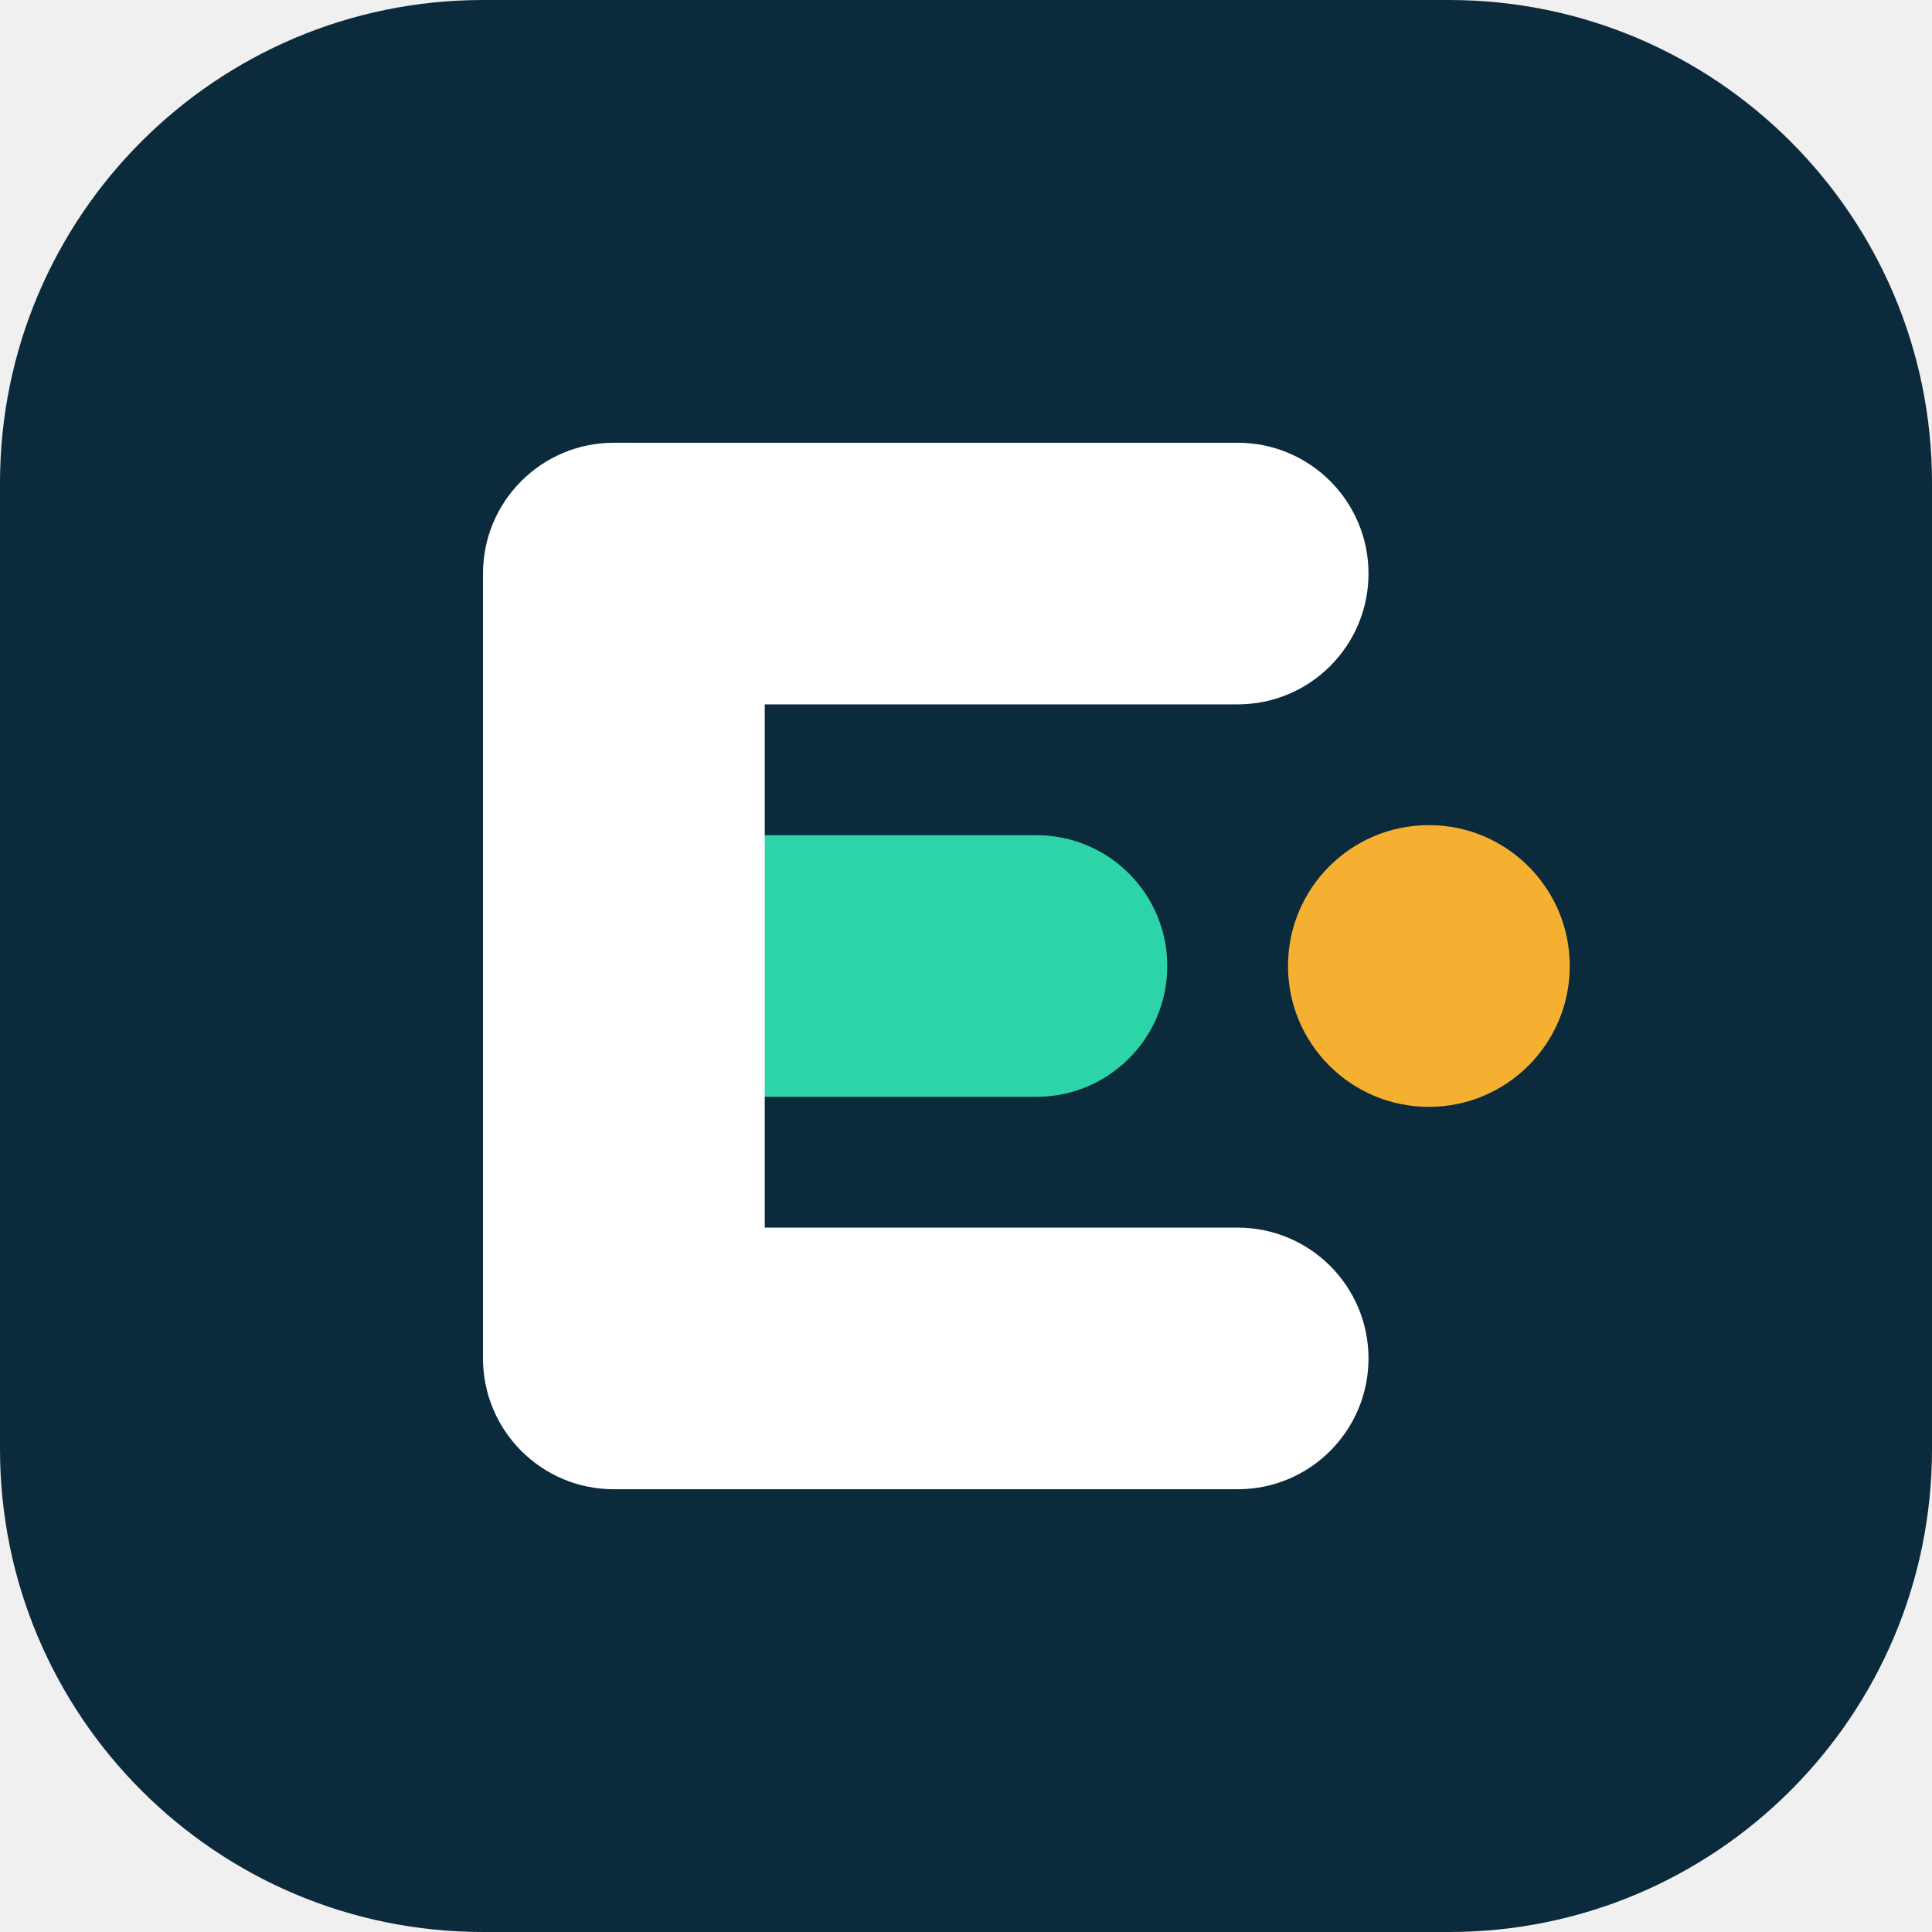
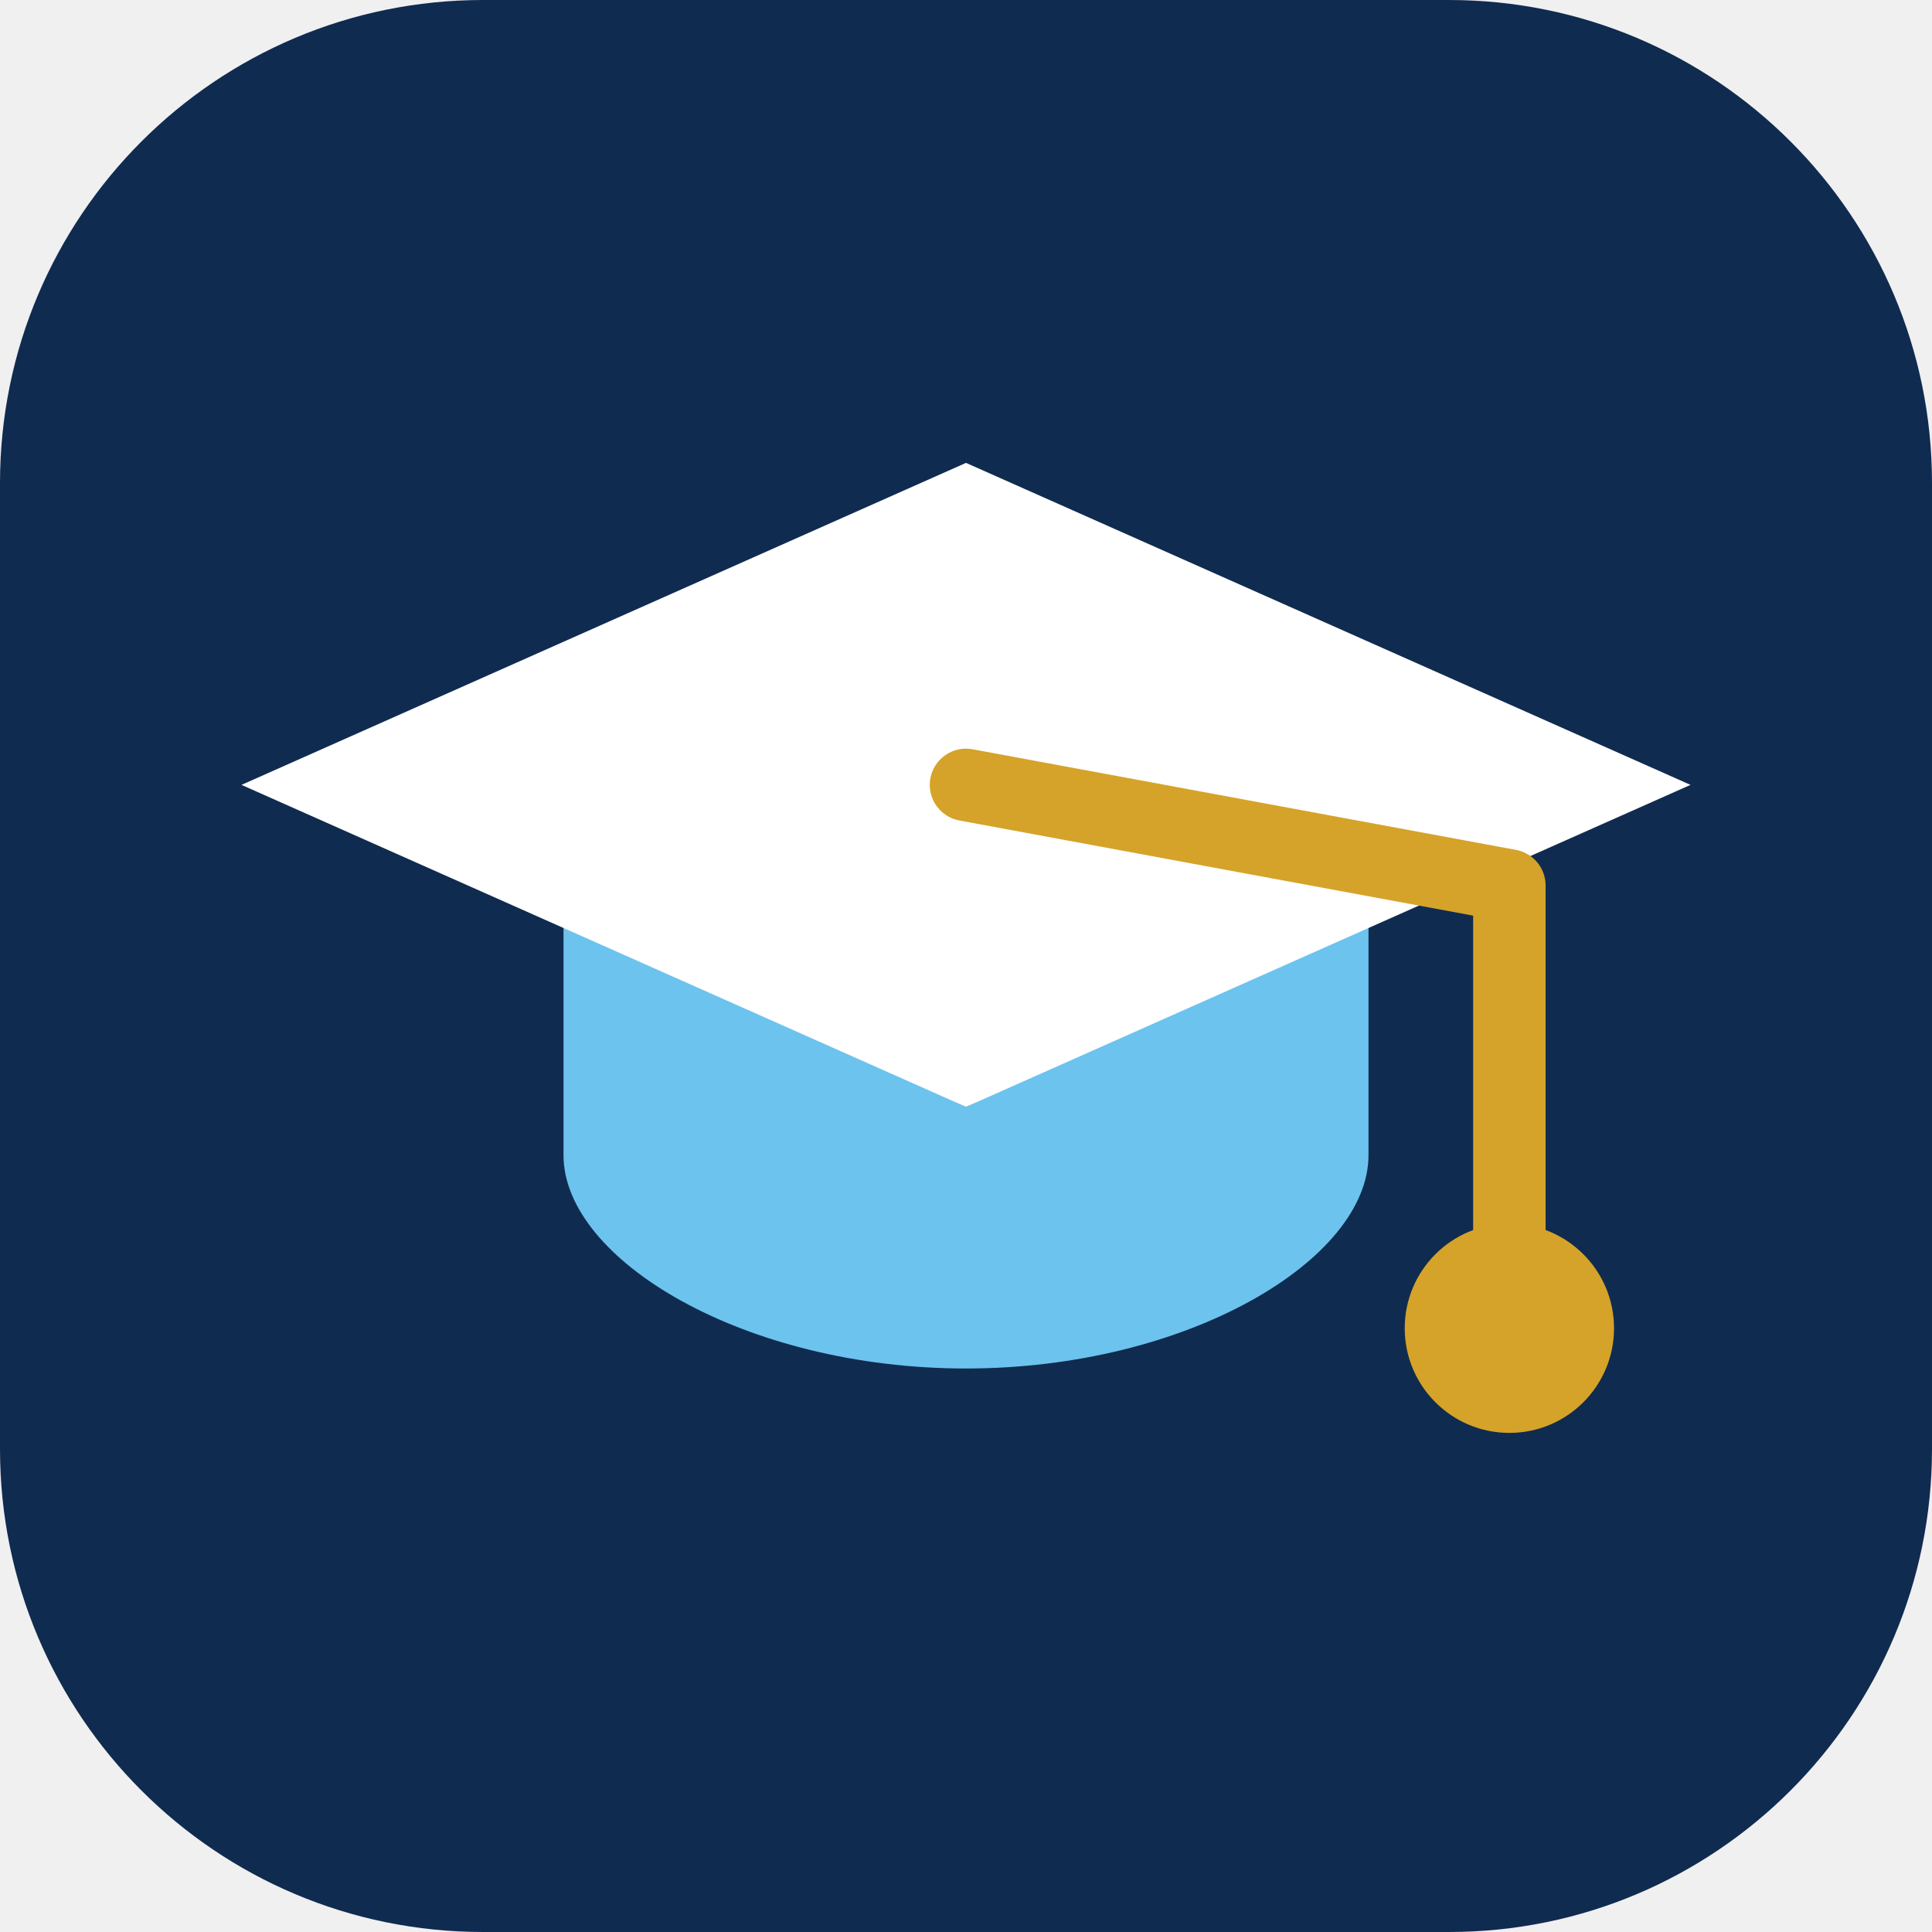
<svg xmlns="http://www.w3.org/2000/svg" viewBox="0 0 48 48" fill="none">
-   <rect width="48" height="48" rx="12" fill="#0B2A3C" />
-   <rect x="14" y="20.75" width="15" height="6.5" rx="3.25" fill="#2DD4A7" />
-   <rect x="12" y="11" width="22" height="6.5" rx="3.25" fill="#FFFFFF" />
-   <rect x="12" y="30.5" width="22" height="6.5" rx="3.25" fill="#FFFFFF" />
-   <rect x="12" y="11" width="7" height="26" rx="3.5" fill="#FFFFFF" />
-   <circle cx="35.5" cy="24" r="3.5" fill="#F5B031" />
+   <rect width="48" height="48" rx="12" fill="#102B50" />
+   <path d="M14 22.5v6.2c0 2.6 4.5 5.3 10 5.3s10-2.7 10-5.3v-6.2l-10 5z" fill="#6CC3EE" />
+   <path d="M24 11.5 42 19.5 24 27.5 6 19.5z" fill="#FFFFFF" />
+   <path d="M24 19.5 37.5 22v9" stroke="#D5A329" stroke-width="1.8" stroke-linecap="round" stroke-linejoin="round" />
+   <circle cx="37.5" cy="33" r="2.6" fill="#D5A329" />
</svg>
